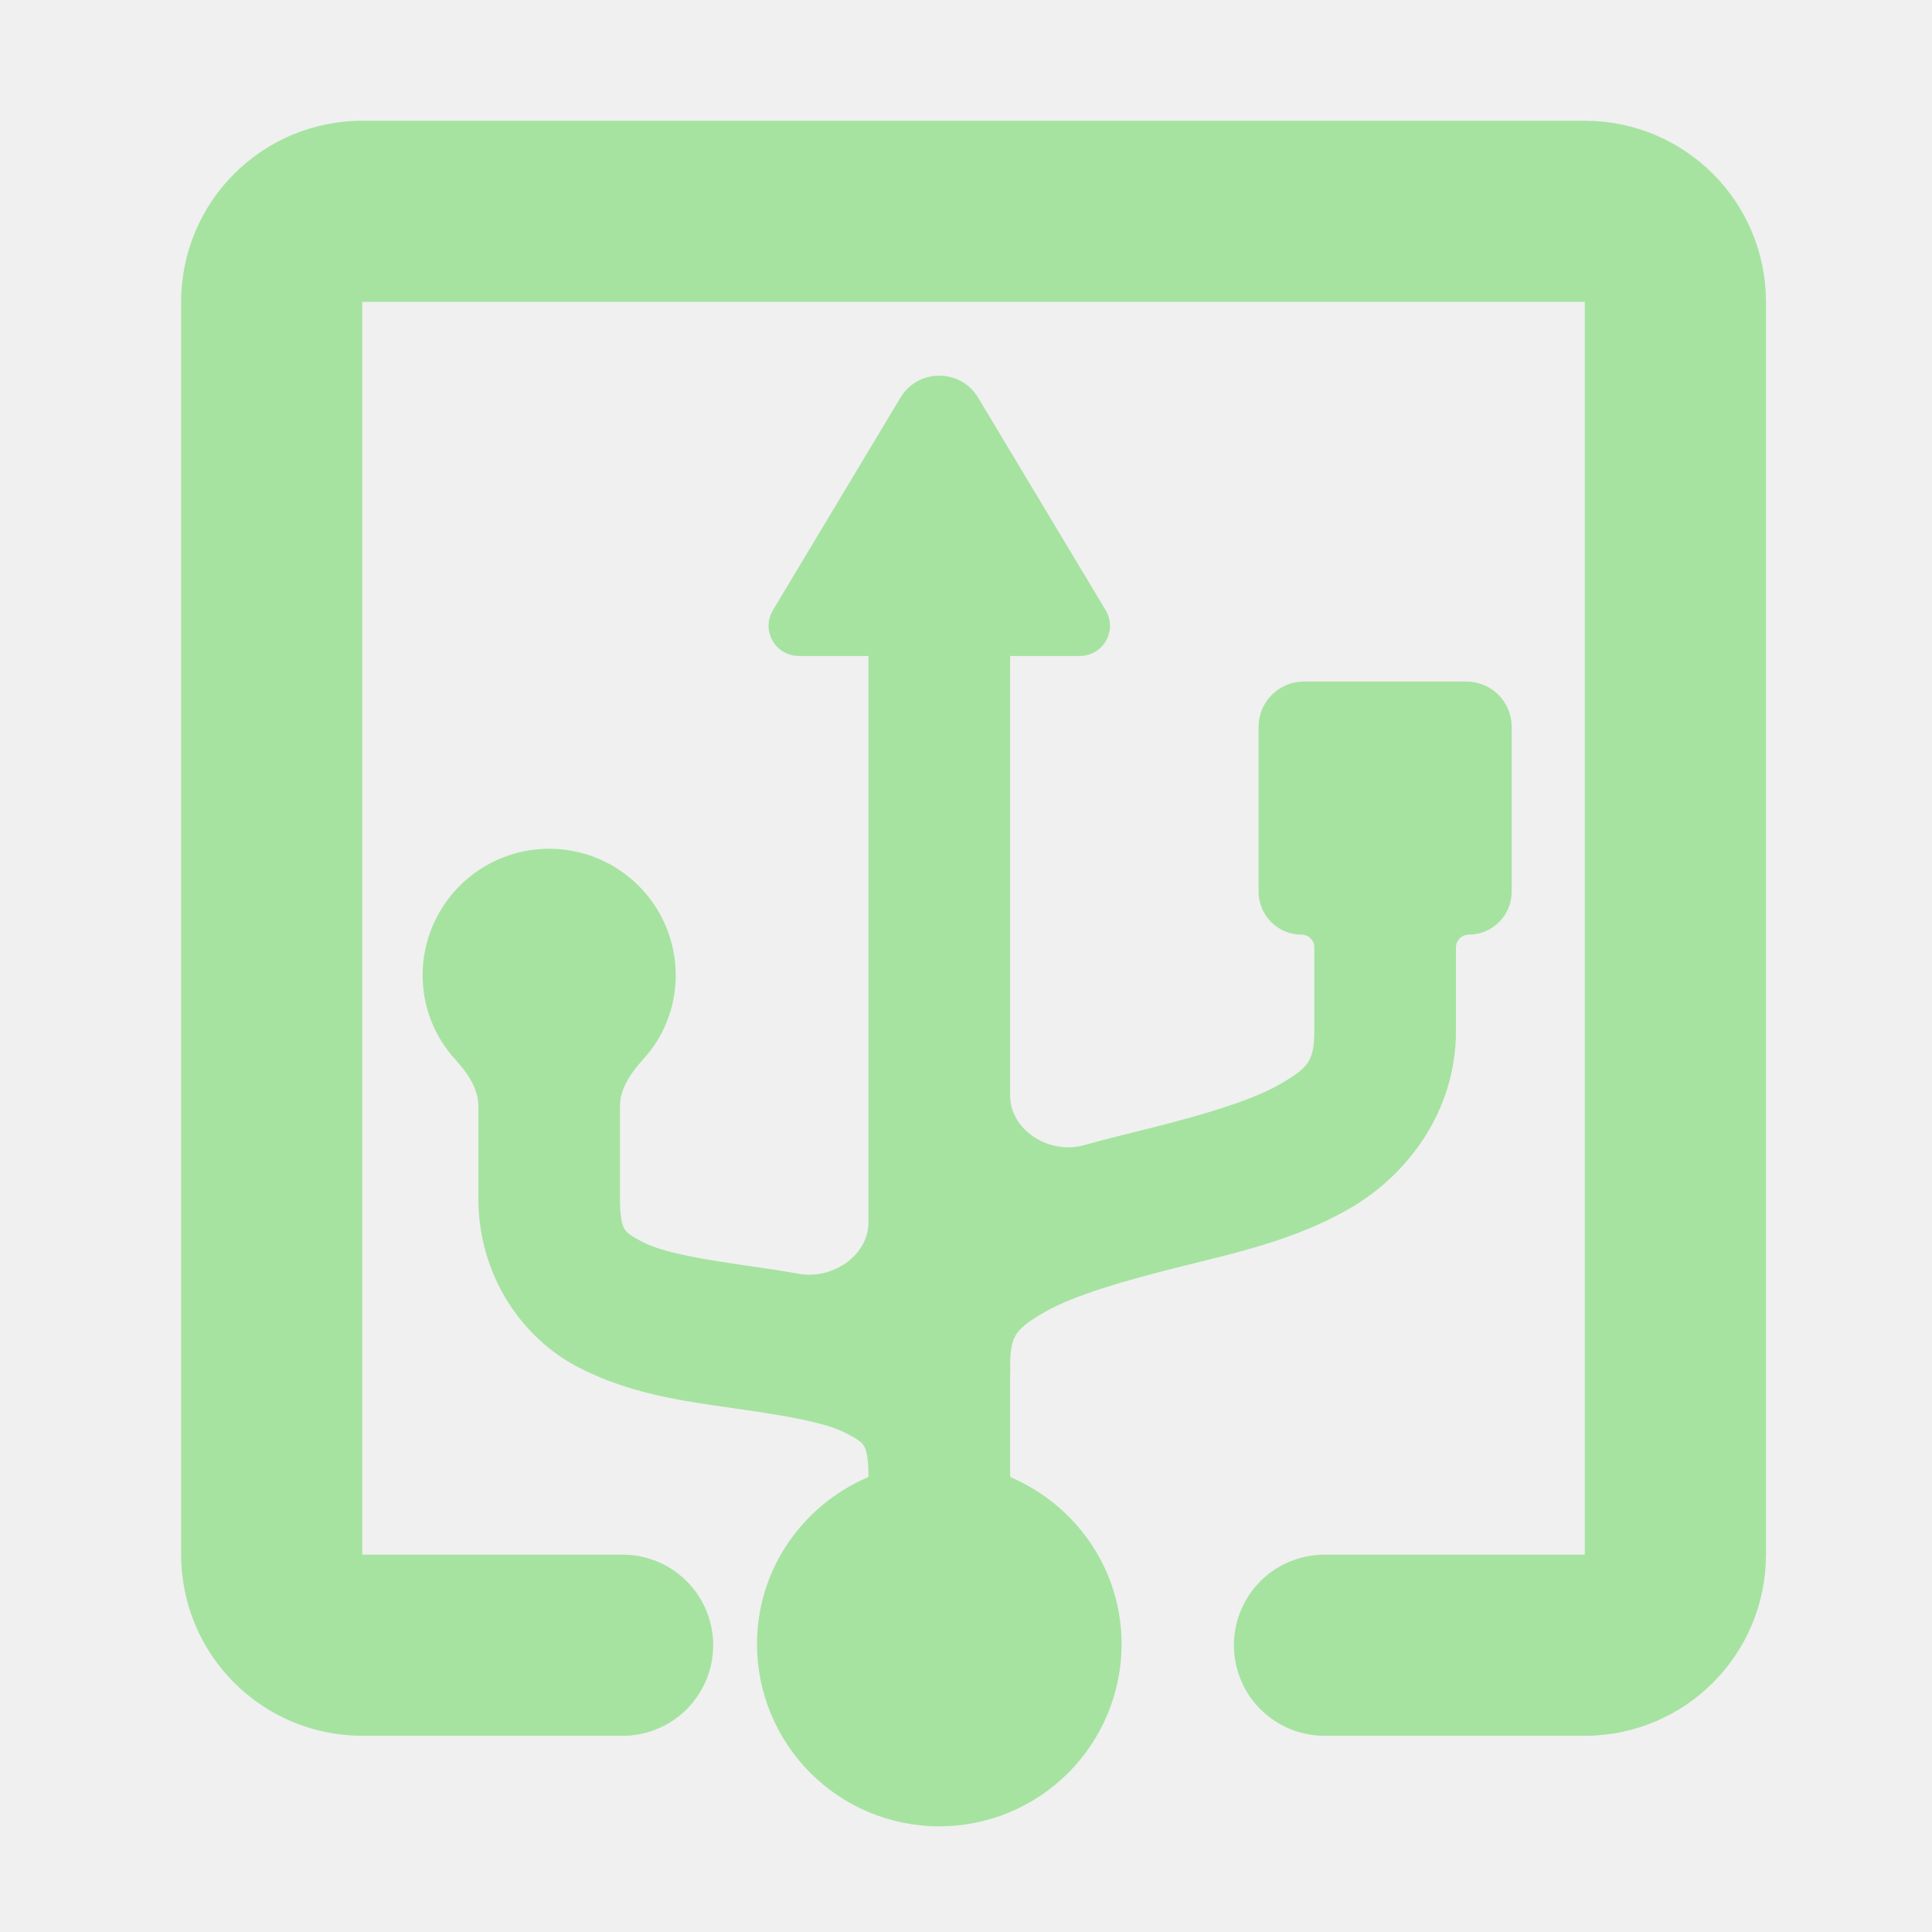
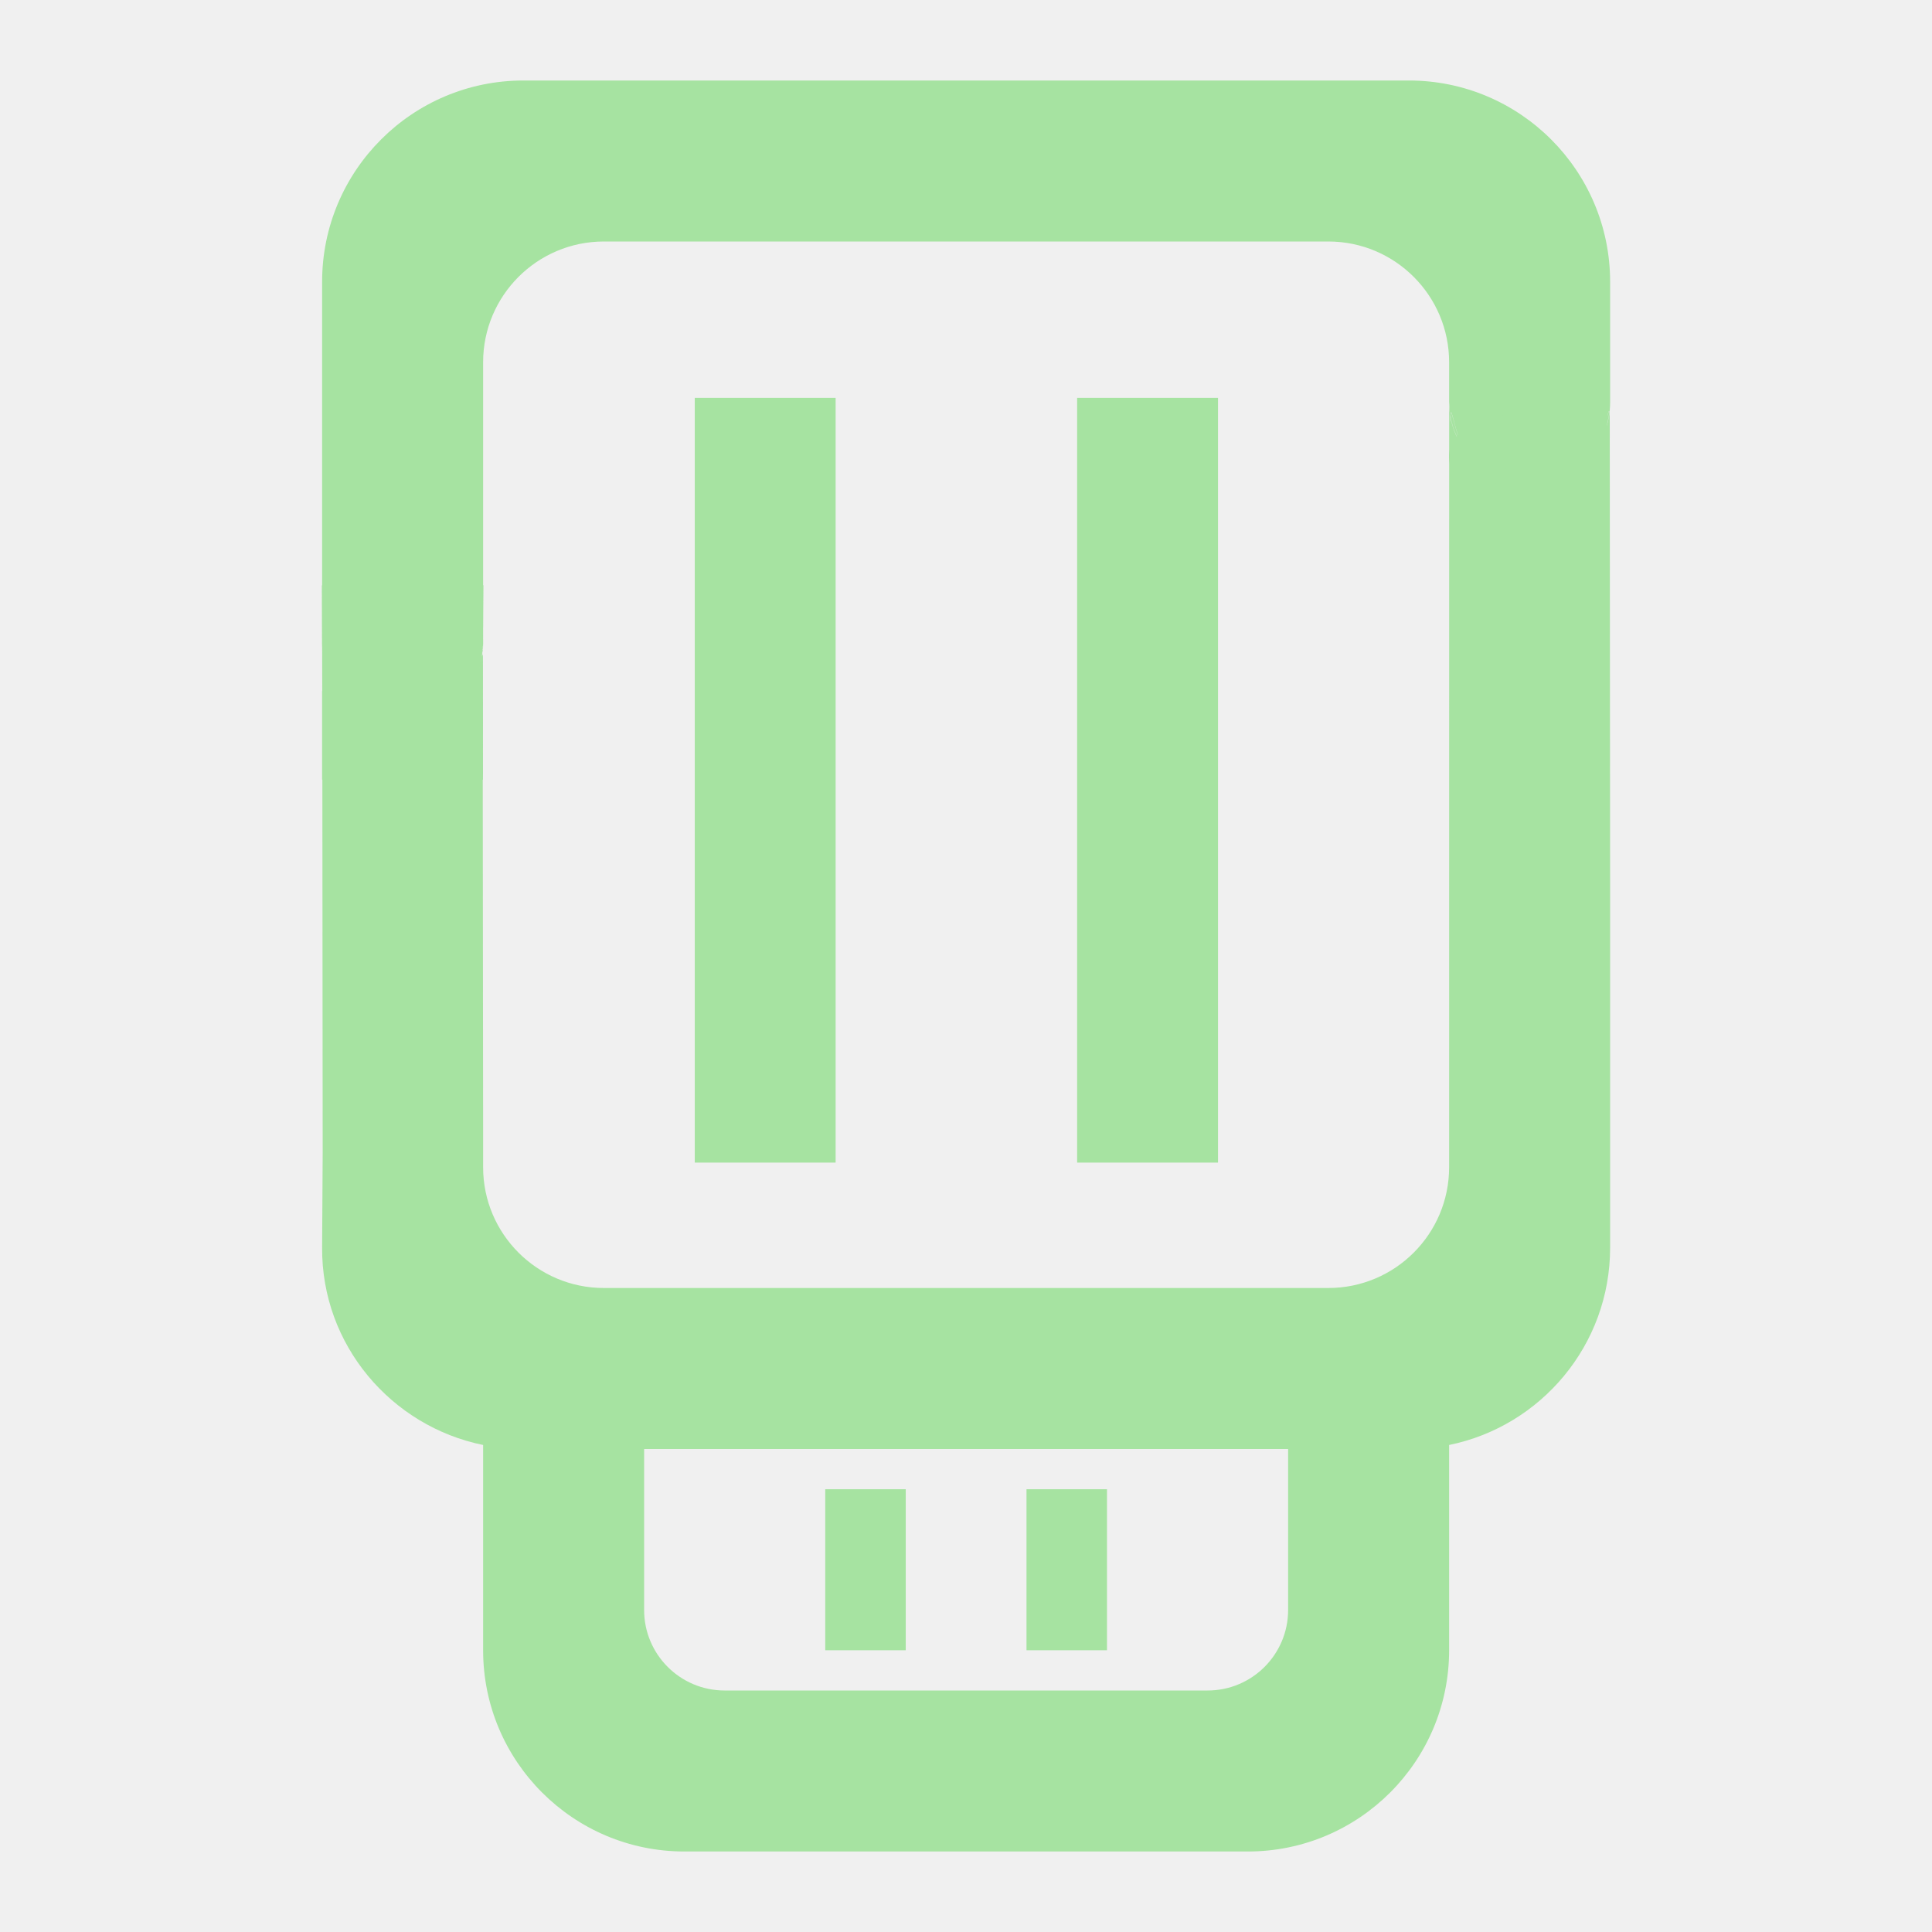
- <svg xmlns="http://www.w3.org/2000/svg" width="128" height="128" viewBox="0 0 128 128" fill="none">
-   <path d="M63.946 26.858C63.169 25.564 61.293 25.564 60.516 26.858L52.062 40.947C51.663 41.614 52.143 42.461 52.92 42.461H57.538C58.091 42.461 58.538 42.909 58.538 43.461V80.976C58.538 83.837 55.565 85.883 52.75 85.376C51.779 85.2 50.82 85.058 49.884 84.923C46.653 84.461 43.71 84 42.152 83.191C40.601 82.386 40.077 81.995 40.077 79.385V73.263C40.077 71.838 40.901 70.577 41.862 69.525C43.047 68.229 43.769 66.518 43.769 64.615C43.769 62.657 42.991 60.779 41.606 59.394C40.221 58.009 38.343 57.231 36.385 57.231C34.426 57.231 32.548 58.009 31.163 59.394C29.778 60.779 29 62.657 29 64.615C29 66.516 29.722 68.227 30.908 69.525C31.868 70.576 32.692 71.838 32.692 73.263V79.385C32.692 84.159 35.403 87.925 38.692 89.653C41.978 91.385 45.501 91.846 48.732 92.308C51.962 92.769 54.905 93.231 56.463 94.039C58.018 94.844 58.538 95.236 58.538 97.846V97.846C58.538 98.26 58.276 98.626 57.896 98.789C53.949 100.482 51.154 104.363 51.154 108.923C51.154 111.861 52.321 114.678 54.398 116.756C56.475 118.833 59.293 120 62.231 120C65.169 120 67.986 118.833 70.063 116.756C72.141 114.678 73.308 111.861 73.308 108.923C73.308 104.367 70.514 100.483 66.567 98.79C66.196 98.63 65.973 98.248 65.923 97.846V97.846V91.037C65.938 90.853 65.938 90.65 65.923 90.461C65.923 87.995 66.628 87.275 68.692 86.075C70.756 84.879 74.231 83.885 77.923 82.962C81.615 82.039 85.525 81.19 89 79.152C92.475 77.121 95.462 73.226 95.462 68.308V62.769C95.462 61.749 96.288 60.923 97.308 60.923C98.327 60.923 99.154 60.096 99.154 59.077V48.154C99.154 47.049 98.258 46.154 97.154 46.154H86.385C85.28 46.154 84.385 47.049 84.385 48.154V59.077C84.385 60.096 85.211 60.923 86.231 60.923C87.25 60.923 88.077 61.749 88.077 62.769V68.308C88.077 70.774 87.372 71.494 85.308 72.694C83.244 73.89 79.769 74.884 76.077 75.807C74.758 76.134 73.413 76.461 72.071 76.838C69.183 77.649 65.923 75.573 65.923 72.574V43.461C65.923 42.909 66.371 42.461 66.923 42.461H71.541C72.319 42.461 72.799 41.614 72.399 40.947L63.946 26.858Z" fill="url(#paint0_linear_1005_258)" stroke="url(#paint1_linear_1005_258)" stroke-width="2" />
-   <path d="M41.25 109H24C20.686 109 18 106.314 18 103V20C18 16.686 20.686 14 24 14H105C108.314 14 111 16.686 111 20V103C111 106.314 108.314 109 105 109H87.75" stroke="url(#paint2_linear_1005_258)" stroke-width="12" stroke-linecap="round" stroke-linejoin="round" />
-   <defs>
-     <linearGradient id="paint0_linear_1005_258" x1="72.352" y1="88.338" x2="18.019" y2="63.029" gradientUnits="userSpaceOnUse">
-       <stop stop-color="#a6e3a1" />
-       <stop offset="1" stop-color="#a6e3a1" />
-     </linearGradient>
-     <linearGradient id="paint1_linear_1005_258" x1="72.352" y1="88.338" x2="18.019" y2="63.029" gradientUnits="userSpaceOnUse">
-       <stop stop-color="#a6e3a1" />
-       <stop offset="1" stop-color="#a6e3a1" />
-     </linearGradient>
-     <linearGradient id="paint2_linear_1005_258" x1="75.47" y1="77.04" x2="11.685" y2="38.02" gradientUnits="userSpaceOnUse">
-       <stop stop-color="#a6e3a1" />
-       <stop offset="1" stop-color="#a6e3a1" />
-     </linearGradient>
-   </defs>
+ <svg xmlns="http://www.w3.org/2000/svg" style="isolation:isolate" viewBox="0 0 48 48" width="48pt" height="48pt" version="1.1" id="svg3">
+   <defs id="defs3" />
+   <linearGradient id="_lgradient_15" x1="0.34" y1="0.037" x2="1.009" y2="1.013" gradientTransform="matrix(-32,0,0,-44,40.00285,46)" gradientUnits="userSpaceOnUse">
+     <stop offset="0" stop-opacity="1" style="stop-color:#a6e3a1;stop-opacity:1;" id="stop1" />
+     <stop offset="0.513" stop-opacity="1" style="stop-color:#a6e3a1;stop-opacity:1;" id="stop2" />
+     <stop offset="0.987" stop-opacity="1" style="stop-color:#a6e3a1;stop-opacity:1;" id="stop3" />
+   </linearGradient>
+   <path d="m 12.003,16 v 0 c 0,1.104 -0.896,2 -2,2 v 0 C 8.899,18 8.003,17.104 8.003,16 v 0 -9 c 0,-2.76 2.24,-5 5,-5 h 22 c 2.76,0 5,2.24 5,5 v 3 0 c 0,1.104 -0.896,2 -2,2 v 0 c -1.104,0 -2,-0.896 -2,-2 v 0 -1 c 0,-1.656 -1.344,-3 -3,-3 h -18 c -1.656,0 -3,1.344 -3,3 z m 15.5,25 h -2 v -4 h 2 z m -5,0 h -2 v -4 h 2 z m 9.5,-5 h -16 v 4 c 0,1.104 0.896,2 2,2 h 12 c 1.104,0 2,-0.896 2,-2 z m 4,-0.1 c 2.281,-0.464 4,-2.483 4,-4.9 v -9 l -0.009,-11.51 c 0,-1.104 -0.145,1.487 -1.249,1.487 l -1.46,0.117 c -1.104,0 -1.251,-2.692 -1.251,-1.588 L 36.004,9.994 36.003,29 c -7.1e-5,1.656 -1.344,3 -3,3 h -18 c -1.656,0 -3,-1.344 -3,-3 v -1 l -0.013,-12.078 c -0.001,-1.104 0.133,2.273 -0.965,2.16 L 9.21,17.895 c -1.104,0 -1.205,-2.881 -1.204,-1.777 L 8.017,28.632 8.003,31 c -0.015,2.417 1.719,4.436 4,4.9 v 0.1 5 c 0,2.76 2.24,5 5,5 h 14 c 2.76,0 5,-2.24 5,-5 v -5 z m -5.742,-7.015 h -3.5 v -19 h 3.5 z m -9.5,0 h -3.5 v -19 h 3.5 z" fill-rule="evenodd" fill="url(#_lgradient_15)" id="path3" style="fill:url(#_lgradient_15)" />
+   <path style="fill:#ffffff;fill-opacity:1;stroke:#ffffff;stroke-width:0.016;stroke-opacity:1" d="" id="path44" transform="scale(0.75)" />
+   <path style="fill:#ffffff;fill-opacity:1;stroke:#ffffff;stroke-width:0.016;stroke-opacity:1" d="" id="path45" transform="scale(0.75)" />
+   <path style="fill:#ffffff;fill-opacity:1;stroke:#ffffff;stroke-width:0.016;stroke-opacity:1" d="" id="path46" transform="scale(0.75)" />
+   <path style="fill:#ffffff;fill-opacity:1;stroke:#ffffff;stroke-width:0.016;stroke-opacity:1" d="" id="path47" transform="scale(0.75)" />
+   <path style="fill:#ffffff;fill-opacity:1;stroke:#ffffff;stroke-width:0.016;stroke-opacity:1" d="" id="path49" transform="scale(0.75)" />
+   <path style="fill:#a6e3a1;fill-opacity:1;stroke:#a6e3a1;stroke-width:0.006;stroke-opacity:1" d="m 12,15.123 c 0,0.381 -0.002,0.577 -0.006,0.577 -0.004,0 -0.006,0.035 -0.005,0.095 l 0.001,0.095 0.004,-0.07 c 0.002,-0.044 0.004,-0.002 0.004,0.111 -8.3e-5,0.152 -6.59e-4,0.163 -0.004,0.07 -0.004,-0.126 -0.005,-0.12 -0.023,0.105 -0.015,0.195 -0.04,0.391 -0.058,0.453 -0.018,0.062 -0.063,0.178 -0.092,0.237 -0.011,0.022 -0.018,0.039 -0.017,0.039 0.005,0 0.038,-0.05 0.037,-0.055 -0.003,-0.008 0.058,-0.152 0.067,-0.159 0.004,-0.003 0.011,-0.027 0.015,-0.053 0.004,-0.026 0.015,-0.072 0.023,-0.103 0.008,-0.031 0.021,-0.085 0.028,-0.12 l 0.013,-0.064 6.18e-4,0.557 c 3.4e-4,0.306 0.003,0.829 0.005,1.163 0.002,0.334 0.002,0.777 -8.2e-4,0.986 l -0.005,0.379 H 10.014 8.043 l 3.2e-5,-1.097 3.11e-5,-1.097 0.016,0.018 c 0.021,0.024 0.036,0.046 0.088,0.134 0.052,0.089 0.112,0.174 0.171,0.244 0.047,0.055 0.138,0.144 0.157,0.153 0.02,0.01 0.006,-0.006 -0.036,-0.042 -0.021,-0.018 -0.061,-0.057 -0.089,-0.088 -0.087,-0.095 -0.202,-0.262 -0.189,-0.274 0.003,-0.002 0.036,0.026 0.074,0.063 0.065,0.063 0.131,0.118 0.21,0.176 0.018,0.013 0.034,0.023 0.034,0.022 0,-0.002 -0.021,-0.018 -0.046,-0.037 -0.067,-0.049 -0.202,-0.171 -0.269,-0.242 -0.042,-0.045 -0.065,-0.076 -0.087,-0.117 l -0.03,-0.056 -0.003,-1.291 -0.003,-1.291 h 1.98 1.98 z m -0.102,1.534 c -2.47e-4,0.002 0.003,0.004 0.006,0.004 0.004,0 0.006,-0.007 0.006,-0.016 -3.99e-4,-0.014 -0.001,-0.015 -0.006,-0.004 -0.003,0.006 -0.006,0.014 -0.006,0.016 z m -0.009,0.053 c -0.002,0.012 -0.001,0.022 0.002,0.022 0.003,0 0.006,-0.005 0.006,-0.01 3.8e-5,-0.006 0.002,-0.021 0.003,-0.034 0.004,-0.03 -0.006,-0.01 -0.012,0.022 z m -0.01,0.053 c -2.47e-4,0.002 0.003,0.004 0.006,0.004 0.004,0 0.006,-0.007 0.006,-0.016 -3.98e-4,-0.014 -0.001,-0.015 -0.006,-0.004 -0.003,0.006 -0.006,0.014 -0.006,0.016 z m -0.005,0.054 1.19e-4,0.018 0.005,-0.018 c 0.003,-0.01 0.005,-0.024 0.005,-0.032 l 1.19e-4,-0.015 -0.005,0.015 c -0.003,0.008 -0.005,0.023 -0.005,0.032 z m -0.063,0.279 c 0.002,0.005 0.004,0.003 0.004,-0.004 2.77e-4,-0.006 -0.001,-0.01 -0.003,-0.008 -0.002,0.002 -0.002,0.007 -5.06e-4,0.011 z m -0.006,0.023 c 0.002,0.005 0.004,0.003 0.004,-0.004 2.78e-4,-0.006 -0.001,-0.01 -0.003,-0.008 -0.002,0.002 -0.002,0.007 -5.06e-4,0.011 z m -0.006,0.023 c 0.002,0.005 0.004,0.003 0.004,-0.004 2.77e-4,-0.006 -0.001,-0.01 -0.003,-0.008 -0.002,0.002 -0.002,0.007 -5.06e-4,0.011 z m -0.037,0.107 c -0.016,0.048 -0.03,0.093 -0.032,0.1 -0.002,0.006 6.98e-4,0.003 0.006,-0.008 0.011,-0.022 0.061,-0.175 0.06,-0.185 -7.23e-4,-0.009 -0.002,-0.005 -0.034,0.093 z M 8.484,17.583 c 0,0.001 0.005,0.006 0.011,0.01 0.01,0.007 0.01,0.007 0.002,-0.002 -0.008,-0.01 -0.014,-0.013 -0.014,-0.008 z m 0.026,0.018 c 0,0.001 0.005,0.006 0.011,0.01 0.01,0.007 0.01,0.007 0.002,-0.002 -0.008,-0.01 -0.014,-0.013 -0.014,-0.008 z m 0.026,0.018 c 0,0.001 0.005,0.006 0.011,0.01 0.01,0.007 0.01,0.007 0.002,-0.002 -0.008,-0.01 -0.014,-0.013 -0.014,-0.008 z m 0.122,0.077 c 0,0.002 0.006,0.006 0.014,0.009 0.014,0.006 0.014,0.006 0.002,-0.003 -0.013,-0.01 -0.016,-0.011 -0.016,-0.006 z m 0.106,0.173 c 0.008,0.007 0.107,0.025 0.126,0.023 0.008,-0.001 -0.015,-0.008 -0.052,-0.014 -0.083,-0.015 -0.081,-0.015 -0.073,-0.008 z" id="path55" />
+   <path style="fill:#a6e3a1;fill-opacity:1;stroke:#a6e3a1;stroke-width:0.006;stroke-opacity:1" d="m 11.997,15.13 c -0.002,0.321 -0.004,0.606 -0.006,0.631 -0.002,0.033 -0.002,0.039 0.002,0.018 0.003,-0.016 0.004,0.052 0.004,0.152 -2.23e-4,0.124 -0.001,0.155 -0.004,0.097 -0.004,-0.106 -0.009,-0.088 -0.023,0.088 -0.006,0.073 -0.017,0.188 -0.026,0.257 -0.009,0.069 -0.015,0.13 -0.015,0.135 9.84e-4,0.015 0.029,-0.095 0.042,-0.163 l 0.012,-0.062 0.003,0.381 c 0.004,0.448 0.005,2.485 0.002,2.615 l -0.002,0.089 h -1.972 -1.972 l 1.721e-4,-1.097 1.721e-4,-1.097 0.019,0.021 c 0.01,0.011 0.038,0.053 0.062,0.092 0.024,0.039 0.044,0.071 0.045,0.07 0.001,-10e-4 -0.001,-0.009 -0.006,-0.017 -0.015,-0.029 0.001,-0.023 0.047,0.017 L 8.257,17.396 8.218,17.358 C 8.145,17.287 8.101,17.234 8.073,17.183 l -0.027,-0.051 -0.003,-1.293 -0.003,-1.293 h 1.98 1.98 z m -0.099,1.482 c -0.007,0.02 -0.01,0.035 -0.007,0.034 0.003,-0.002 0.007,-0.011 0.009,-0.021 0.002,-0.01 0.006,-0.018 0.009,-0.018 0.005,0 0.02,-0.067 0.019,-0.083 -3.67e-4,-0.004 -0.005,0.005 -0.01,0.021 -0.005,0.016 -0.014,0.046 -0.021,0.066 z m -0.005,0.108 c 0.002,0.005 0.004,0.003 0.004,-0.004 2.77e-4,-0.006 -0.001,-0.01 -0.003,-0.008 -0.002,0.002 -0.002,0.007 -5.06e-4,0.011 z m -0.072,0.079 c -0.011,0.022 -0.006,0.023 0.008,0.002 0.006,-0.01 0.009,-0.017 0.005,-0.017 -0.003,0 -0.009,0.007 -0.013,0.015 z m -3.548,0.617 c 0.004,0.006 0.008,0.012 0.01,0.012 0.002,0 1.172e-4,-0.005 -0.004,-0.012 -0.004,-0.006 -0.008,-0.012 -0.01,-0.012 -0.002,0 -1.172e-4,0.005 0.004,0.012 z m 0.019,0.013 c 0,9e-4 0.015,0.015 0.034,0.031 l 0.034,0.029 -0.032,-0.031 c -0.03,-0.029 -0.035,-0.033 -0.035,-0.029 z m -0.064,0.022 c 0.004,0.006 0.008,0.012 0.01,0.012 0.002,0 1.173e-4,-0.005 -0.004,-0.012 -0.004,-0.006 -0.008,-0.012 -0.01,-0.012 -0.002,0 -1.172e-4,0.005 0.004,0.012 z m 0.032,0.044 c 0.011,0.015 0.021,0.026 0.023,0.026 0.002,0 -0.006,-0.012 -0.017,-0.026 -0.011,-0.015 -0.021,-0.026 -0.023,-0.026 -0.002,0 0.006,0.012 0.017,0.026 z m 0.026,0.034 c 0,0.001 0.005,0.006 0.011,0.01 0.01,0.007 0.01,0.007 0.002,-0.002 -0.008,-0.01 -0.014,-0.013 -0.014,-0.008 z m 0.042,0.049 c 0.043,0.048 0.114,0.118 0.134,0.131 0.011,0.007 -0.008,-0.013 -0.042,-0.045 -0.034,-0.032 -0.072,-0.071 -0.086,-0.086 -0.014,-0.015 -0.026,-0.028 -0.028,-0.028 -0.002,0 0.008,0.013 0.021,0.028 z m 0.473,0.297 c 0.018,0.004 0.041,0.007 0.051,0.007 0.013,-6.6e-5 0.008,-0.002 -0.016,-0.008 -0.046,-0.01 -0.077,-0.01 -0.035,1.34e-4 z" id="path56" />
+   <path style="fill:#a6e3a1;fill-opacity:1;stroke:#a6e3a1;stroke-width:0.006;stroke-opacity:1" d="m 11.998,15.33 c -8.28e-4,0.431 -0.003,0.757 -0.004,0.725 -0.001,-0.032 -0.005,-0.061 -0.008,-0.064 -0.004,-0.004 -0.006,0.002 -0.006,0.015 -2e-5,0.011 -0.001,0.041 -0.003,0.067 -0.002,0.038 -0.002,0.041 0.002,0.015 l 0.005,-0.032 0.001,0.036 c 7.79e-4,0.026 -0.002,0.038 -0.009,0.043 -0.006,0.004 -0.009,0.017 -0.009,0.031 l 6.49e-4,0.024 0.006,-0.023 c 0.009,-0.035 0.014,-0.034 0.01,0.003 -0.002,0.018 -0.005,0.054 -0.007,0.08 -0.002,0.026 -0.005,0.052 -0.008,0.058 -0.003,0.007 -0.002,0.009 0.003,0.006 0.004,-0.002 0.008,-0.01 0.009,-0.017 0.006,-0.062 0.01,0.535 0.011,1.694 l 0.001,1.378 H 10 8.006 v -1.1 -1.1 l 0.026,0.032 c 0.014,0.018 0.04,0.055 0.057,0.083 0.017,0.028 0.031,0.047 0.032,0.042 0.003,-0.011 0.008,-0.011 0.021,-0.002 0.011,0.009 0.004,4.94e-4 -0.045,-0.053 -0.018,-0.02 -0.046,-0.059 -0.061,-0.085 l -0.027,-0.048 -0.003,-1.296 -0.003,-1.296 h 1.999 1.999 z m -0.036,0.901 3.1e-4,0.018 0.005,-0.018 c 0.003,-0.01 0.005,-0.023 0.005,-0.029 l 3.1e-4,-0.012 -0.005,0.012 c -0.003,0.006 -0.005,0.02 -0.005,0.029 z m -0.006,0.062 c 1.08e-4,0.013 6.23e-4,0.013 0.005,-0.003 0.003,-0.01 0.005,-0.023 0.005,-0.029 9.4e-5,-0.009 -9.92e-4,-0.009 -0.005,0.003 -0.003,0.008 -0.005,0.021 -0.005,0.029 z m -0.005,0.079 c 0.003,0.018 0.002,0.026 -0.002,0.022 -0.004,-0.005 -0.007,0.007 -0.01,0.037 -0.002,0.025 -0.003,0.046 -0.002,0.047 0.003,0.003 0.028,-0.102 0.033,-0.139 l 0.003,-0.021 -0.01,0.023 -0.01,0.023 0.003,-0.026 c 0.003,-0.022 0.002,-0.024 -0.004,-0.012 -0.004,0.008 -0.005,0.028 -0.003,0.044 z m -0.045,0.22 c -0.003,0.014 -0.002,0.018 0.002,0.012 0.003,-0.005 0.008,-0.019 0.01,-0.032 0.005,-0.028 -0.005,-0.011 -0.012,0.021 z" id="path58" />
+   <path style="fill:#ffffff;fill-opacity:1;stroke:#ffffff;stroke-width:0.004;stroke-opacity:1" d="" id="path60" transform="scale(0.75)" />
+   <path style="fill:#ffffff;fill-opacity:1;stroke:#ffffff;stroke-width:0.006;stroke-opacity:1" d="" id="path66" transform="scale(0.75)" />
+   <path style="fill:#ffffff;fill-opacity:1;stroke:#ffffff;stroke-width:0.006;stroke-opacity:1" d="" id="path67" transform="scale(0.75)" />
+   <path style="fill:#ffffff;fill-opacity:1;stroke:#ffffff;stroke-width:0.006;stroke-opacity:1" d="" id="path68" transform="scale(0.75)" />
+   <path style="fill:#ffffff;fill-opacity:1;stroke:#ffffff;stroke-width:0.006;stroke-opacity:1" d="" id="path70" transform="scale(0.75)" />
+   <path style="fill:#ffffff;fill-opacity:1;stroke:#ffffff;stroke-width:0.006;stroke-opacity:1" d="" id="path71" transform="scale(0.75)" />
+   <path style="fill:#a6e3a1;fill-opacity:0.996;stroke:#a6e3a1;stroke-width:0.008;stroke-opacity:1" d="m 36.397,11.198 c 0.098,0.135 0.259,0.297 0.402,0.404 0.254,0.19 0.54,0.314 0.865,0.374 0.115,0.021 0.431,0.03 0.557,0.016 0.364,-0.041 0.697,-0.174 0.99,-0.395 0.151,-0.114 0.303,-0.267 0.401,-0.403 0.016,-0.022 0.03,-0.038 0.031,-0.036 0.005,0.005 -0.104,0.218 -0.153,0.297 -0.145,0.235 -0.322,0.402 -0.499,0.47 -0.037,0.014 -0.104,0.031 -0.148,0.038 -0.044,0.006 -0.421,0.038 -0.837,0.071 l -0.756,0.059 -0.076,-0.014 c -0.277,-0.051 -0.513,-0.273 -0.714,-0.674 -0.057,-0.114 -0.123,-0.266 -0.119,-0.275 0.001,-0.003 0.026,0.028 0.056,0.068 z" id="path102" />
+   <path style="fill:#a6e3a1;fill-opacity:0.996;stroke:#a6e3a1;stroke-width:0.008;stroke-opacity:1" d="m 36.073,10.302 c 0.009,0.029 0.036,0.124 0.059,0.21 0.023,0.087 0.063,0.224 0.088,0.305 0.025,0.081 0.044,0.15 0.041,0.152 -0.006,0.006 -0.098,-0.189 -0.133,-0.284 -0.046,-0.125 -0.087,-0.293 -0.087,-0.359 1.84e-4,-0.081 0.011,-0.089 0.032,-0.025 z" id="path103" />
+   <path style="fill:#ffffff;fill-opacity:1;stroke:#ffffff;stroke-width:0.011;stroke-opacity:1" d="" id="path104" transform="scale(0.75)" />
+   <path style="fill:#ffffff;fill-opacity:1;stroke:#ffffff;stroke-width:0.011;stroke-opacity:1" d="" id="path105" transform="scale(0.75)" />
+   <path style="fill:#a6e3a1;fill-opacity:0.996;stroke:#a6e3a1;stroke-width:0.008;stroke-opacity:1" d="m 39.98,10.232 c 0.013,0.022 -0.043,0.28 -0.091,0.419 -0.042,0.121 -0.16,0.371 -0.16,0.341 -1.03e-4,-0.005 0.015,-0.05 0.033,-0.099 0.039,-0.107 0.1,-0.301 0.154,-0.493 0.04,-0.142 0.056,-0.182 0.064,-0.168 z" id="path106" />
+   <path style="fill:#a6e3a1;fill-opacity:0.996;stroke:#a6e3a1;stroke-width:0.003;stroke-opacity:1" d="m 39.669,11.112 c 0,8.25e-4 -0.004,0.011 -0.009,0.023 -0.008,0.019 -0.01,0.021 -0.014,0.018 -0.005,-0.003 -0.004,-0.005 0.008,-0.023 0.012,-0.019 0.015,-0.022 0.015,-0.018 z" id="path107" />
+   <path style="fill:#a6e3a1;fill-opacity:0.996;stroke:#a6e3a1;stroke-width:0.003;stroke-opacity:1" d="m 39.725,10.993 c 4.6e-5,0.004 0.002,0.007 0.004,0.007 0.003,0 -6.03e-4,0.008 -0.011,0.025 -0.008,0.014 -0.015,0.024 -0.016,0.023 -4.68e-4,-0.001 0.004,-0.016 0.011,-0.032 0.006,-0.016 0.012,-0.026 0.012,-0.023 z" id="path108" />
+   <path style="fill:#a6e3a1;fill-opacity:0.996;stroke:#a6e3a1;stroke-width:0.75;stroke-opacity:1" id="path109" d="m 37.46,11.012 c -0.091,0.113 -0.156,0.242 -0.222,0.371 -0.051,0.112 -0.098,0.228 -0.128,0.348 -0.017,0.071 -0.028,0.137 -0.024,0.21 0.002,0.034 0.01,0.068 0.015,0.102 0.012,0.033 0.02,0.068 0.035,0.1 0.06,0.135 0.164,0.253 0.278,0.344 0.026,0.021 0.054,0.038 0.081,0.058 0.028,0.014 0.055,0.031 0.085,0.042 0.09,0.035 0.187,0.04 0.282,0.029 0.087,-0.011 0.139,-0.028 0.224,-0.051 0.223,-0.069 0.444,-0.144 0.658,-0.238 0.078,-0.039 0.154,-0.083 0.225,-0.133 0.043,-0.03 0.093,-0.067 0.128,-0.108 0.018,-0.021 0.031,-0.045 0.047,-0.067 0.01,-0.028 0.024,-0.054 0.03,-0.083 0.039,-0.191 -0.071,-0.391 -0.173,-0.542 -0.04,-0.06 -0.087,-0.116 -0.131,-0.174 -0.051,-0.054 -0.099,-0.111 -0.152,-0.163 -0.158,-0.155 -0.345,-0.298 -0.537,-0.409 -0.027,-0.016 -0.056,-0.03 -0.084,-0.044 -0.043,-0.016 -0.096,-0.05 -0.146,-0.037 -0.032,0.009 -0.067,0.048 -0.09,0.069 -0.044,0.042 -0.093,0.08 -0.147,0.11 -0.035,0.019 -0.053,0.025 -0.09,0.041 -0.04,0.016 -0.081,0.026 -0.123,0.036 0,0 0.003,3.5e-4 0.003,3.5e-4 v 0 c 0.042,-0.01 0.083,-0.02 0.123,-0.036 0.037,-0.015 0.055,-0.022 0.09,-0.041 0.054,-0.029 0.103,-0.068 0.147,-0.11 0.024,-0.022 0.057,-0.06 0.09,-0.069 0.047,-0.014 0.1,0.023 0.141,0.036 0.028,0.015 0.057,0.029 0.084,0.044 0.192,0.11 0.38,0.253 0.538,0.409 0.053,0.052 0.101,0.109 0.152,0.163 0.044,0.058 0.091,0.114 0.131,0.174 0.102,0.152 0.211,0.351 0.172,0.542 -0.006,0.029 -0.02,0.055 -0.03,0.082 -0.016,0.022 -0.029,0.047 -0.047,0.067 -0.035,0.04 -0.085,0.077 -0.128,0.108 -0.071,0.05 -0.147,0.094 -0.225,0.133 -0.213,0.094 -0.435,0.169 -0.658,0.238 -0.087,0.024 -0.135,0.04 -0.224,0.051 -0.093,0.012 -0.189,0.005 -0.277,-0.029 -0.029,-0.011 -0.056,-0.028 -0.085,-0.042 -0.027,-0.019 -0.055,-0.037 -0.081,-0.058 -0.115,-0.091 -0.218,-0.209 -0.278,-0.344 -0.014,-0.032 -0.023,-0.066 -0.035,-0.1 -0.005,-0.034 -0.013,-0.068 -0.015,-0.102 -0.004,-0.073 0.007,-0.139 0.024,-0.21 0.029,-0.12 0.076,-0.236 0.128,-0.348 0.065,-0.129 0.131,-0.258 0.222,-0.37 z" />
+   <path style="fill:#a6e3a1;fill-opacity:0.996;stroke:#a6e3a1;stroke-width:0.75;stroke-opacity:1" id="path110" d="m 38.567,11.591 c 0.006,0.1 0.013,0.202 -0.004,0.302 -0.004,0.026 -0.012,0.052 -0.018,0.078 -0.012,0.022 -0.019,0.046 -0.035,0.066 -0.065,0.079 -0.182,0.1 -0.276,0.116 -0.093,0.017 -0.171,0.021 -0.265,0.03 -0.112,0.002 -0.255,0.022 -0.355,-0.046 -0.046,-0.031 -0.047,-0.05 -0.07,-0.098 -0.004,-0.023 -0.011,-0.045 -0.013,-0.069 -0.008,-0.08 0.005,-0.189 0.04,-0.262 0.007,-0.015 0.018,-0.029 0.027,-0.044 0.014,-0.012 0.026,-0.026 0.042,-0.035 0.052,-0.03 0.11,-0.037 0.169,-0.045 0.047,-0.006 0.095,-0.011 0.143,-0.015 0.129,-0.011 0.22,-0.014 0.35,-0.019 0.228,-0.007 0.118,-0.004 0.332,-0.009 0,0 -0.002,-3e-4 -0.002,-3e-4 v 0 c -0.214,0.005 -0.104,0.002 -0.332,0.009 -0.13,0.006 -0.221,0.008 -0.351,0.019 -0.048,0.004 -0.096,0.009 -0.143,0.015 -0.059,0.008 -0.117,0.015 -0.17,0.045 -0.016,0.009 -0.028,0.023 -0.042,0.035 -0.009,0.015 -0.02,0.028 -0.027,0.044 -0.035,0.074 -0.048,0.182 -0.04,0.262 0.002,0.023 0.009,0.046 0.013,0.069 0.023,0.048 0.025,0.067 0.07,0.098 0.101,0.068 0.245,0.047 0.359,0.046 0.094,-0.008 0.171,-0.013 0.265,-0.03 0.094,-0.017 0.211,-0.038 0.276,-0.117 0.016,-0.019 0.023,-0.044 0.035,-0.066 0.006,-0.026 0.014,-0.052 0.018,-0.078 0.016,-0.1 0.01,-0.201 0.004,-0.302 z" />
+   <path style="fill:#a6e3a1;fill-opacity:0.996;stroke:#a6e3a1;stroke-width:0.75;stroke-opacity:1" id="path111" d="m 36.624,10.935 c -0.044,0.048 -0.094,0.091 -0.141,0.137 -0.051,0.054 -0.087,0.12 -0.102,0.194 -0.003,0.016 -0.005,0.032 -0.007,0.048 -0.009,0.153 0.056,0.229 0.15,0.34 0.058,0.058 0.111,0.134 0.187,0.171 0.009,0.004 0.019,0.007 0.028,0.01 0.012,-0.001 0.025,3.51e-4 0.036,-0.004 0.041,-0.014 0.086,-0.058 0.113,-0.086 0.059,-0.063 0.125,-0.149 0.164,-0.225 0.025,-0.05 0.042,-0.105 0.063,-0.157 0.012,-0.057 0.028,-0.113 0.036,-0.17 0.021,-0.155 0.014,-0.373 -0.042,-0.522 -0.009,-0.024 -0.022,-0.046 -0.034,-0.068 -0.044,-0.062 -0.086,-0.09 -0.155,-0.115 0,0 -0.003,3.18e-4 -0.003,3.18e-4 v 0 c 0.069,0.025 0.112,0.053 0.156,0.115 0.011,0.023 0.025,0.045 0.034,0.068 0.056,0.149 0.064,0.368 0.042,0.522 -0.008,0.058 -0.024,0.114 -0.036,0.17 -0.021,0.052 -0.037,0.107 -0.063,0.157 -0.039,0.076 -0.104,0.162 -0.164,0.225 -0.029,0.031 -0.07,0.07 -0.113,0.086 -0.01,0.004 -0.021,0.003 -0.031,0.004 -0.009,-0.004 -0.019,-0.006 -0.028,-0.01 -0.076,-0.037 -0.129,-0.113 -0.187,-0.171 -0.094,-0.111 -0.159,-0.188 -0.15,-0.34 0.002,-0.016 0.004,-0.032 0.007,-0.048 0.015,-0.073 0.051,-0.139 0.102,-0.194 0.047,-0.046 0.096,-0.089 0.141,-0.137 z" />
+   <path style="fill:#a6e3a1;fill-opacity:0.996;stroke:#a6e3a1;stroke-width:0.003;stroke-opacity:1" d="m 36.027,10.318 c 0.005,0.034 0.006,0.055 0.006,0.092 l -4.16e-4,0.048 -0.007,-0.079 c -0.009,-0.098 -0.008,-0.123 0.001,-0.062 z" id="path112" />
+   <path style="fill:#ffffff;fill-opacity:1;stroke:#ffffff;stroke-width:0.004;stroke-opacity:1" d="" id="path113" transform="scale(0.75)" />
+   <path style="fill:#ffffff;fill-opacity:1;stroke:#ffffff;stroke-width:0.004;stroke-opacity:1" d="" id="path114" transform="scale(0.75)" />
+   <path style="fill:#a6e3a1;fill-opacity:0.996;stroke:#a6e3a1;stroke-width:0.003;stroke-opacity:1" d="m 36.058,10.249 c 0.006,0.01 0.007,0.015 0.002,0.01 -0.002,-0.002 -0.006,-0.004 -0.009,-0.004 -0.006,0 -0.007,-0.003 -0.002,-0.01 0.003,-0.005 0.004,-0.004 0.009,0.004 z" id="path115" />
+   <path style="fill:#a6e3a1;fill-opacity:0.996;stroke:#a6e3a1;stroke-width:0.75;stroke-opacity:1" id="path119" d="m 39.57,10.111 c 1.6e-5,0.009 1.05e-4,0.055 8.3e-5,0.056 -0.002,0.052 -0.006,0.101 -0.01,0.153 -0.005,0.08 -0.01,0.16 -0.016,0.24 -0.012,0.238 -0.032,0.475 -0.056,0.712 -0.013,0.136 -0.026,0.272 -0.034,0.408 -0.002,0.011 -0.002,0.099 -0.028,0.094 -0.019,-0.004 -0.068,-0.053 -0.07,-0.055 -0.119,-0.126 -0.235,-0.256 -0.335,-0.397 -0.016,-0.023 -0.031,-0.046 -0.046,-0.069 -0.039,-0.064 -0.075,-0.132 -0.075,-0.208 5.1e-5,-0.035 0.007,-0.062 0.013,-0.096 0.025,-0.103 0.05,-0.205 0.07,-0.308 0.01,-0.056 0.016,-0.112 0.022,-0.169 0,0 -0.003,-2.5e-5 -0.003,-2.5e-5 v 0 c -0.005,0.056 -0.012,0.113 -0.022,0.169 -0.02,0.104 -0.045,0.206 -0.07,0.308 -0.006,0.034 -0.013,0.061 -0.013,0.097 -9.9e-5,0.077 0.036,0.145 0.075,0.209 0.015,0.023 0.03,0.047 0.046,0.069 0.101,0.141 0.217,0.271 0.335,0.397 0.016,0.014 0.047,0.051 0.075,0.055 0.026,0.004 0.026,-0.082 0.028,-0.094 0.008,-0.136 0.021,-0.272 0.034,-0.408 0.023,-0.237 0.044,-0.474 0.056,-0.712 0.005,-0.08 0.01,-0.16 0.016,-0.24 0.004,-0.051 0.008,-0.102 0.01,-0.153 6.45e-4,-0.019 -2.97e-4,-0.037 8.4e-5,-0.056 z" />
+   <path style="fill:#a6e3a1;fill-opacity:0.996;stroke:#a6e3a1;stroke-width:0.75;stroke-opacity:1" id="path120" d="m 39.348,10.131 c 2.1e-5,0.015 2.97e-4,0.026 -0.002,0.042 -0.014,0.118 -0.045,0.233 -0.072,0.348 -0.01,0.042 -0.019,0.084 -0.029,0.126 0,0 0.002,4.8e-5 0.002,4.8e-5 v 0 c 0.01,-0.042 0.019,-0.084 0.029,-0.126 0.027,-0.115 0.059,-0.23 0.073,-0.348 0.002,-0.016 0.002,-0.027 0.002,-0.042 z" />
+   <path style="fill:#a6e3a1;fill-opacity:0.996;stroke:#a6e3a1;stroke-width:0.75;stroke-opacity:1" id="path121" d="m 39.489,10.081 c -0.024,0.107 -0.053,0.212 -0.082,0.318 -0.004,0.015 -0.008,0.031 -0.012,0.046 0,0 0.003,6.5e-5 0.003,6.5e-5 v 0 c 0.004,-0.015 0.008,-0.031 0.012,-0.046 0.028,-0.106 0.058,-0.211 0.082,-0.318 z" />
+   <path style="fill:#ffffff;fill-opacity:0.992;stroke:#ffffff;stroke-width:0.004;stroke-opacity:1" d="" id="path122" transform="scale(0.75)" />
+   <path style="fill:#a6e3a1;fill-opacity:0.996;stroke:#a6e3a1;stroke-width:0.003;stroke-opacity:1" d="m 39.978,10.219 c 0.003,0.003 0.002,0.006 -0.003,0.006 -0.002,0 -0.004,-10e-4 -0.004,-0.002 0,-0.003 0.005,-0.006 0.007,-0.004 z" id="path123" />
+   <path style="fill:#ffffff;fill-opacity:0.992;stroke:#ffffff;stroke-width:0.004;stroke-opacity:1" d="" id="path124" transform="scale(0.75)" />
+   <path style="fill:#ffffff;fill-opacity:0.992;stroke:#ffffff;stroke-width:0.004;stroke-opacity:1" d="" id="path125" transform="scale(0.75)" />
+   <path style="fill:#a6e3a1;fill-opacity:0.996;stroke:#a6e3a1;stroke-width:0.003;stroke-opacity:1" d="m 39.95,10.459 c -6e-5,0.005 -7.17e-4,0.006 -0.001,0.004 -7.44e-4,-0.003 -6.94e-4,-0.007 1.08e-4,-0.009 8.25e-4,-0.002 0.001,3.49e-4 0.001,0.005 z" id="path126" />
+   <path style="fill:#ffffff;fill-opacity:0.992;stroke:#ffffff;stroke-width:0.004;stroke-opacity:1" d="" id="path127" transform="scale(0.75)" />
+   <path style="fill:#ffffff;fill-opacity:0.992;stroke:#ffffff;stroke-width:0.004;stroke-opacity:1" d="" id="path128" transform="scale(0.75)" />
+   <path style="fill:#a6e3a1;fill-opacity:0.996;stroke:#a6e3a1;stroke-width:0.003;stroke-opacity:1" d="m 36.039,10.363 c -1.41e-4,0.003 -8.25e-4,0.004 -0.002,0.002 -8.25e-4,-0.002 -7.42e-4,-0.005 2.31e-4,-0.006 9.75e-4,-9.75e-4 0.002,7.5e-4 0.002,0.004 z" id="path129" />
+   <path style="fill:#ffffff;fill-opacity:0.992;stroke:#ffffff;stroke-width:0.004;stroke-opacity:1" d="" id="path130" transform="scale(0.75)" />
+   <path style="fill:#a6e3a1;fill-opacity:0.996;stroke:#a6e3a1;stroke-width:0.003;stroke-opacity:1" d="m 36.018,10.266 c -3.2e-5,0.006 -6.32e-4,0.009 -0.001,0.005 -7.01e-4,-0.004 -6.74e-4,-0.009 5.9e-5,-0.012 7.33e-4,-0.003 0.001,1.81e-4 0.001,0.007 z" id="path131" />
</svg>
